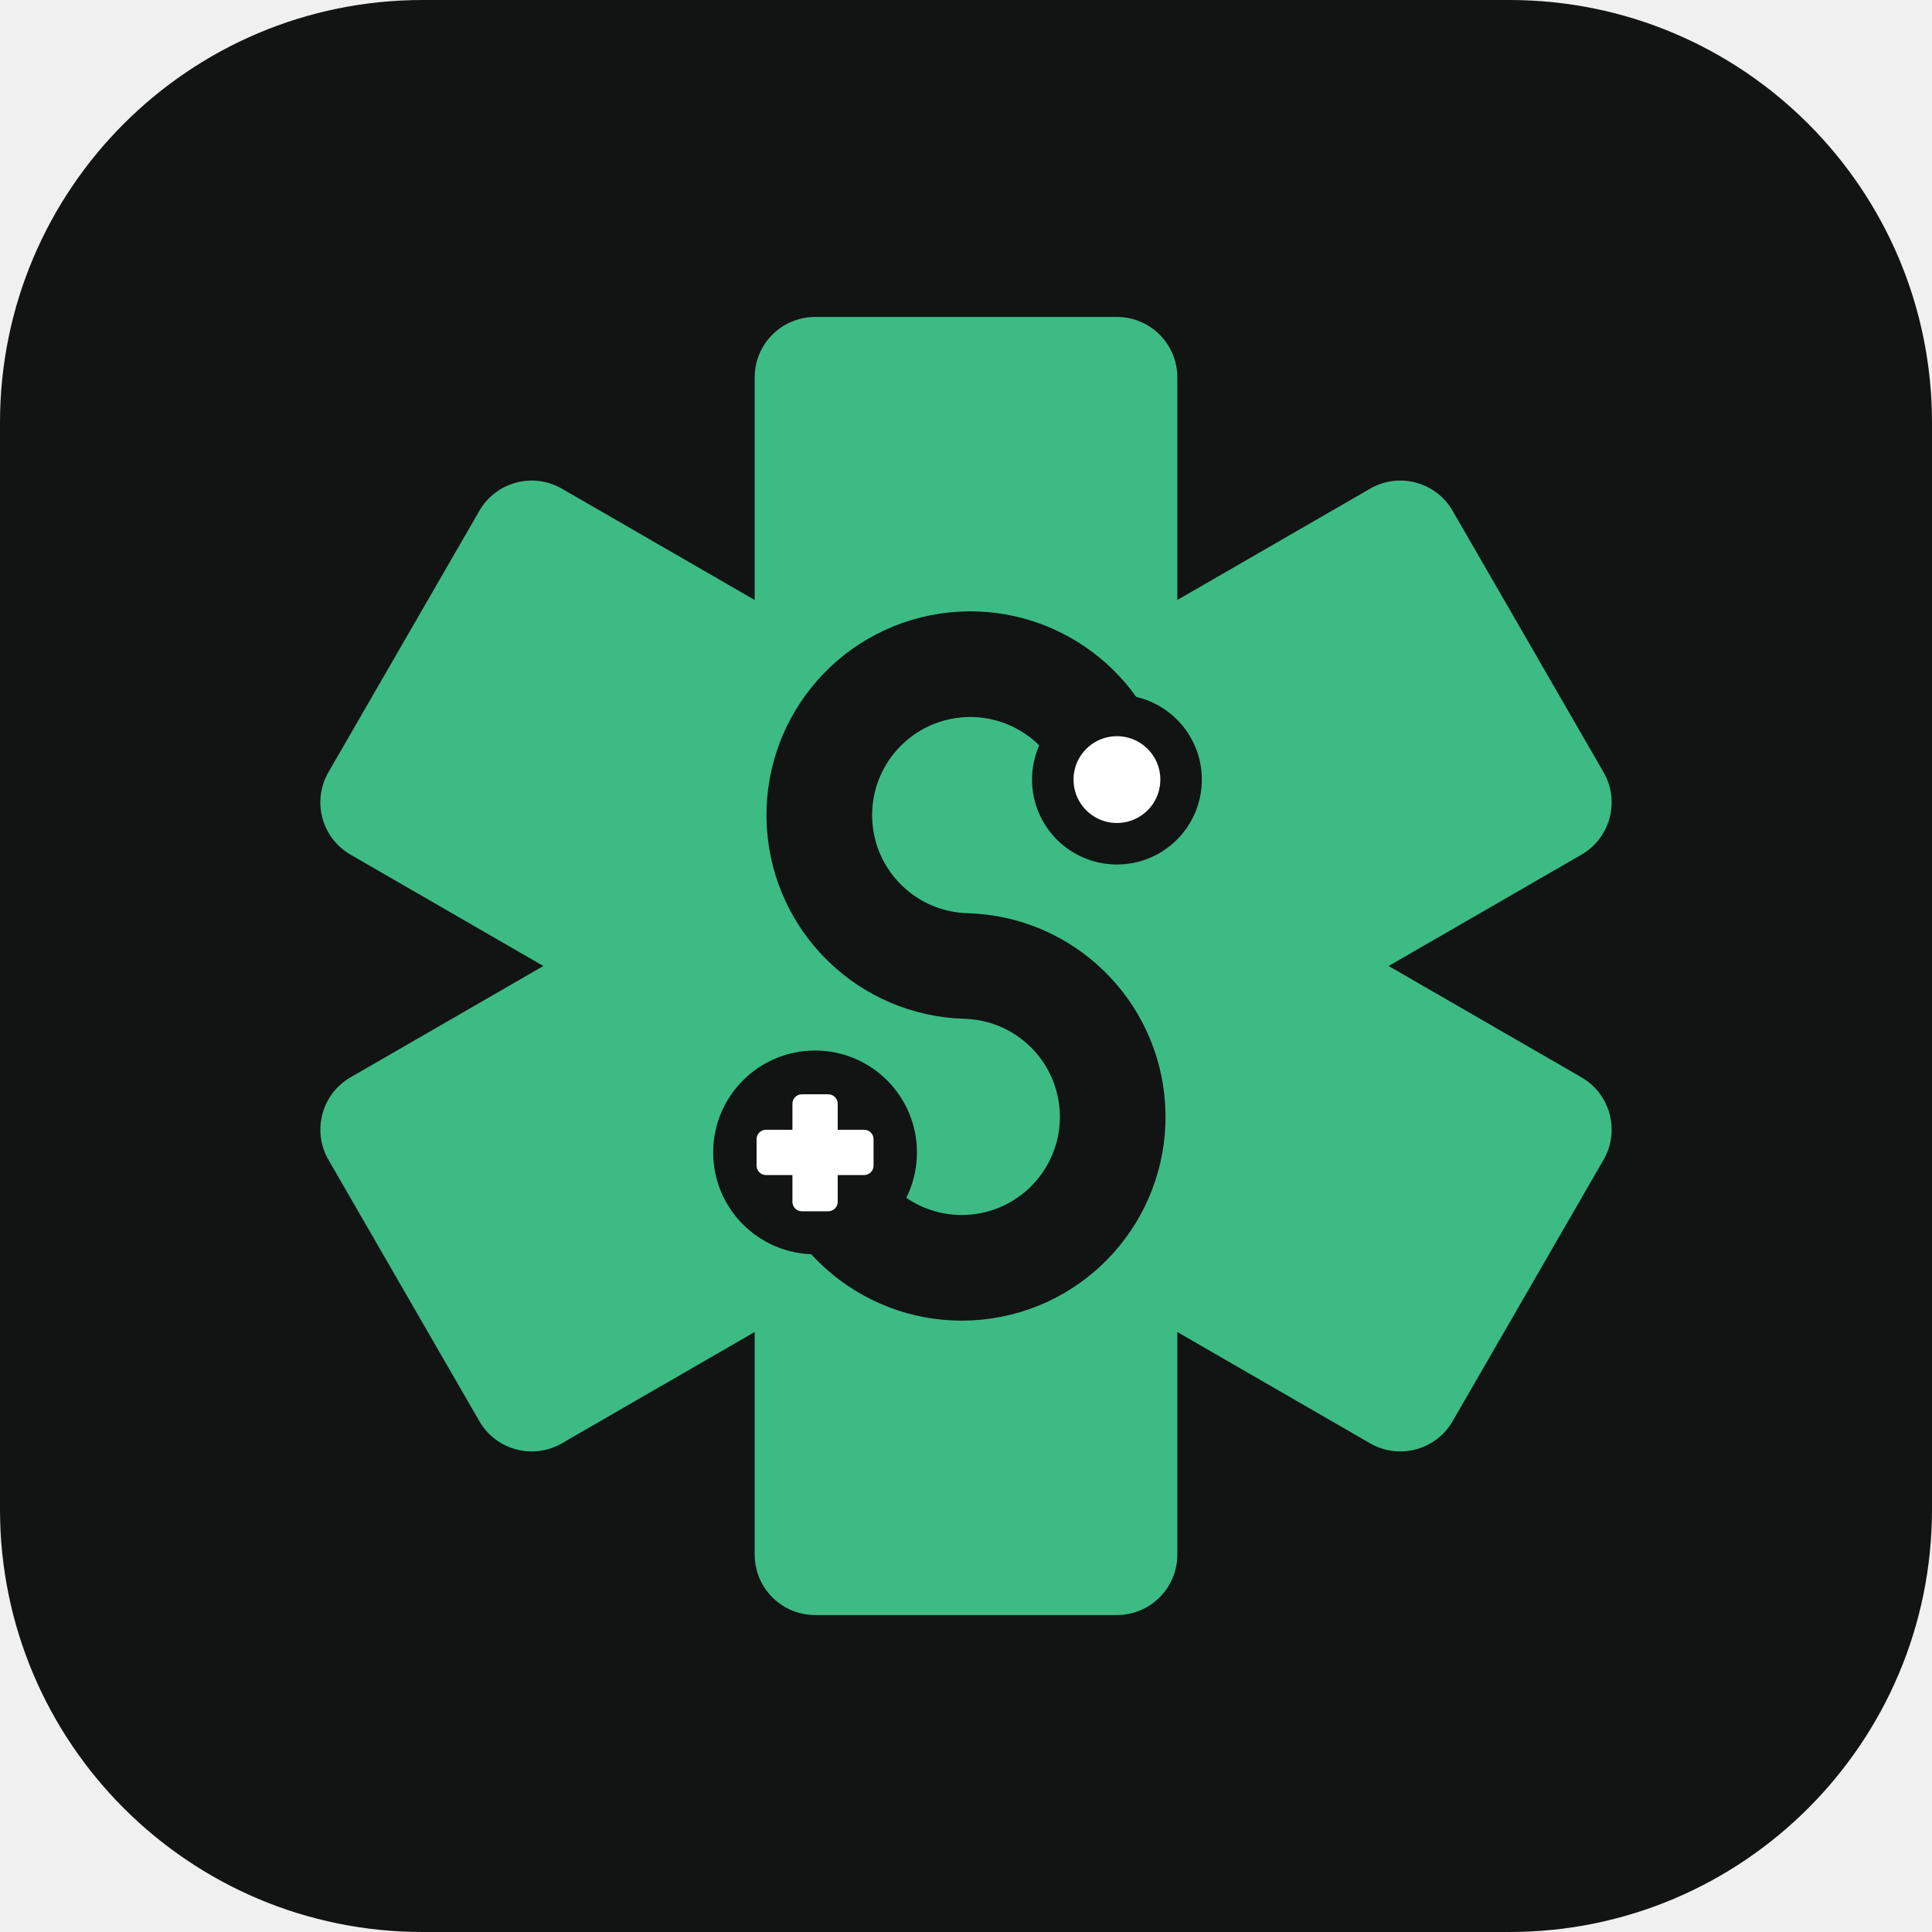
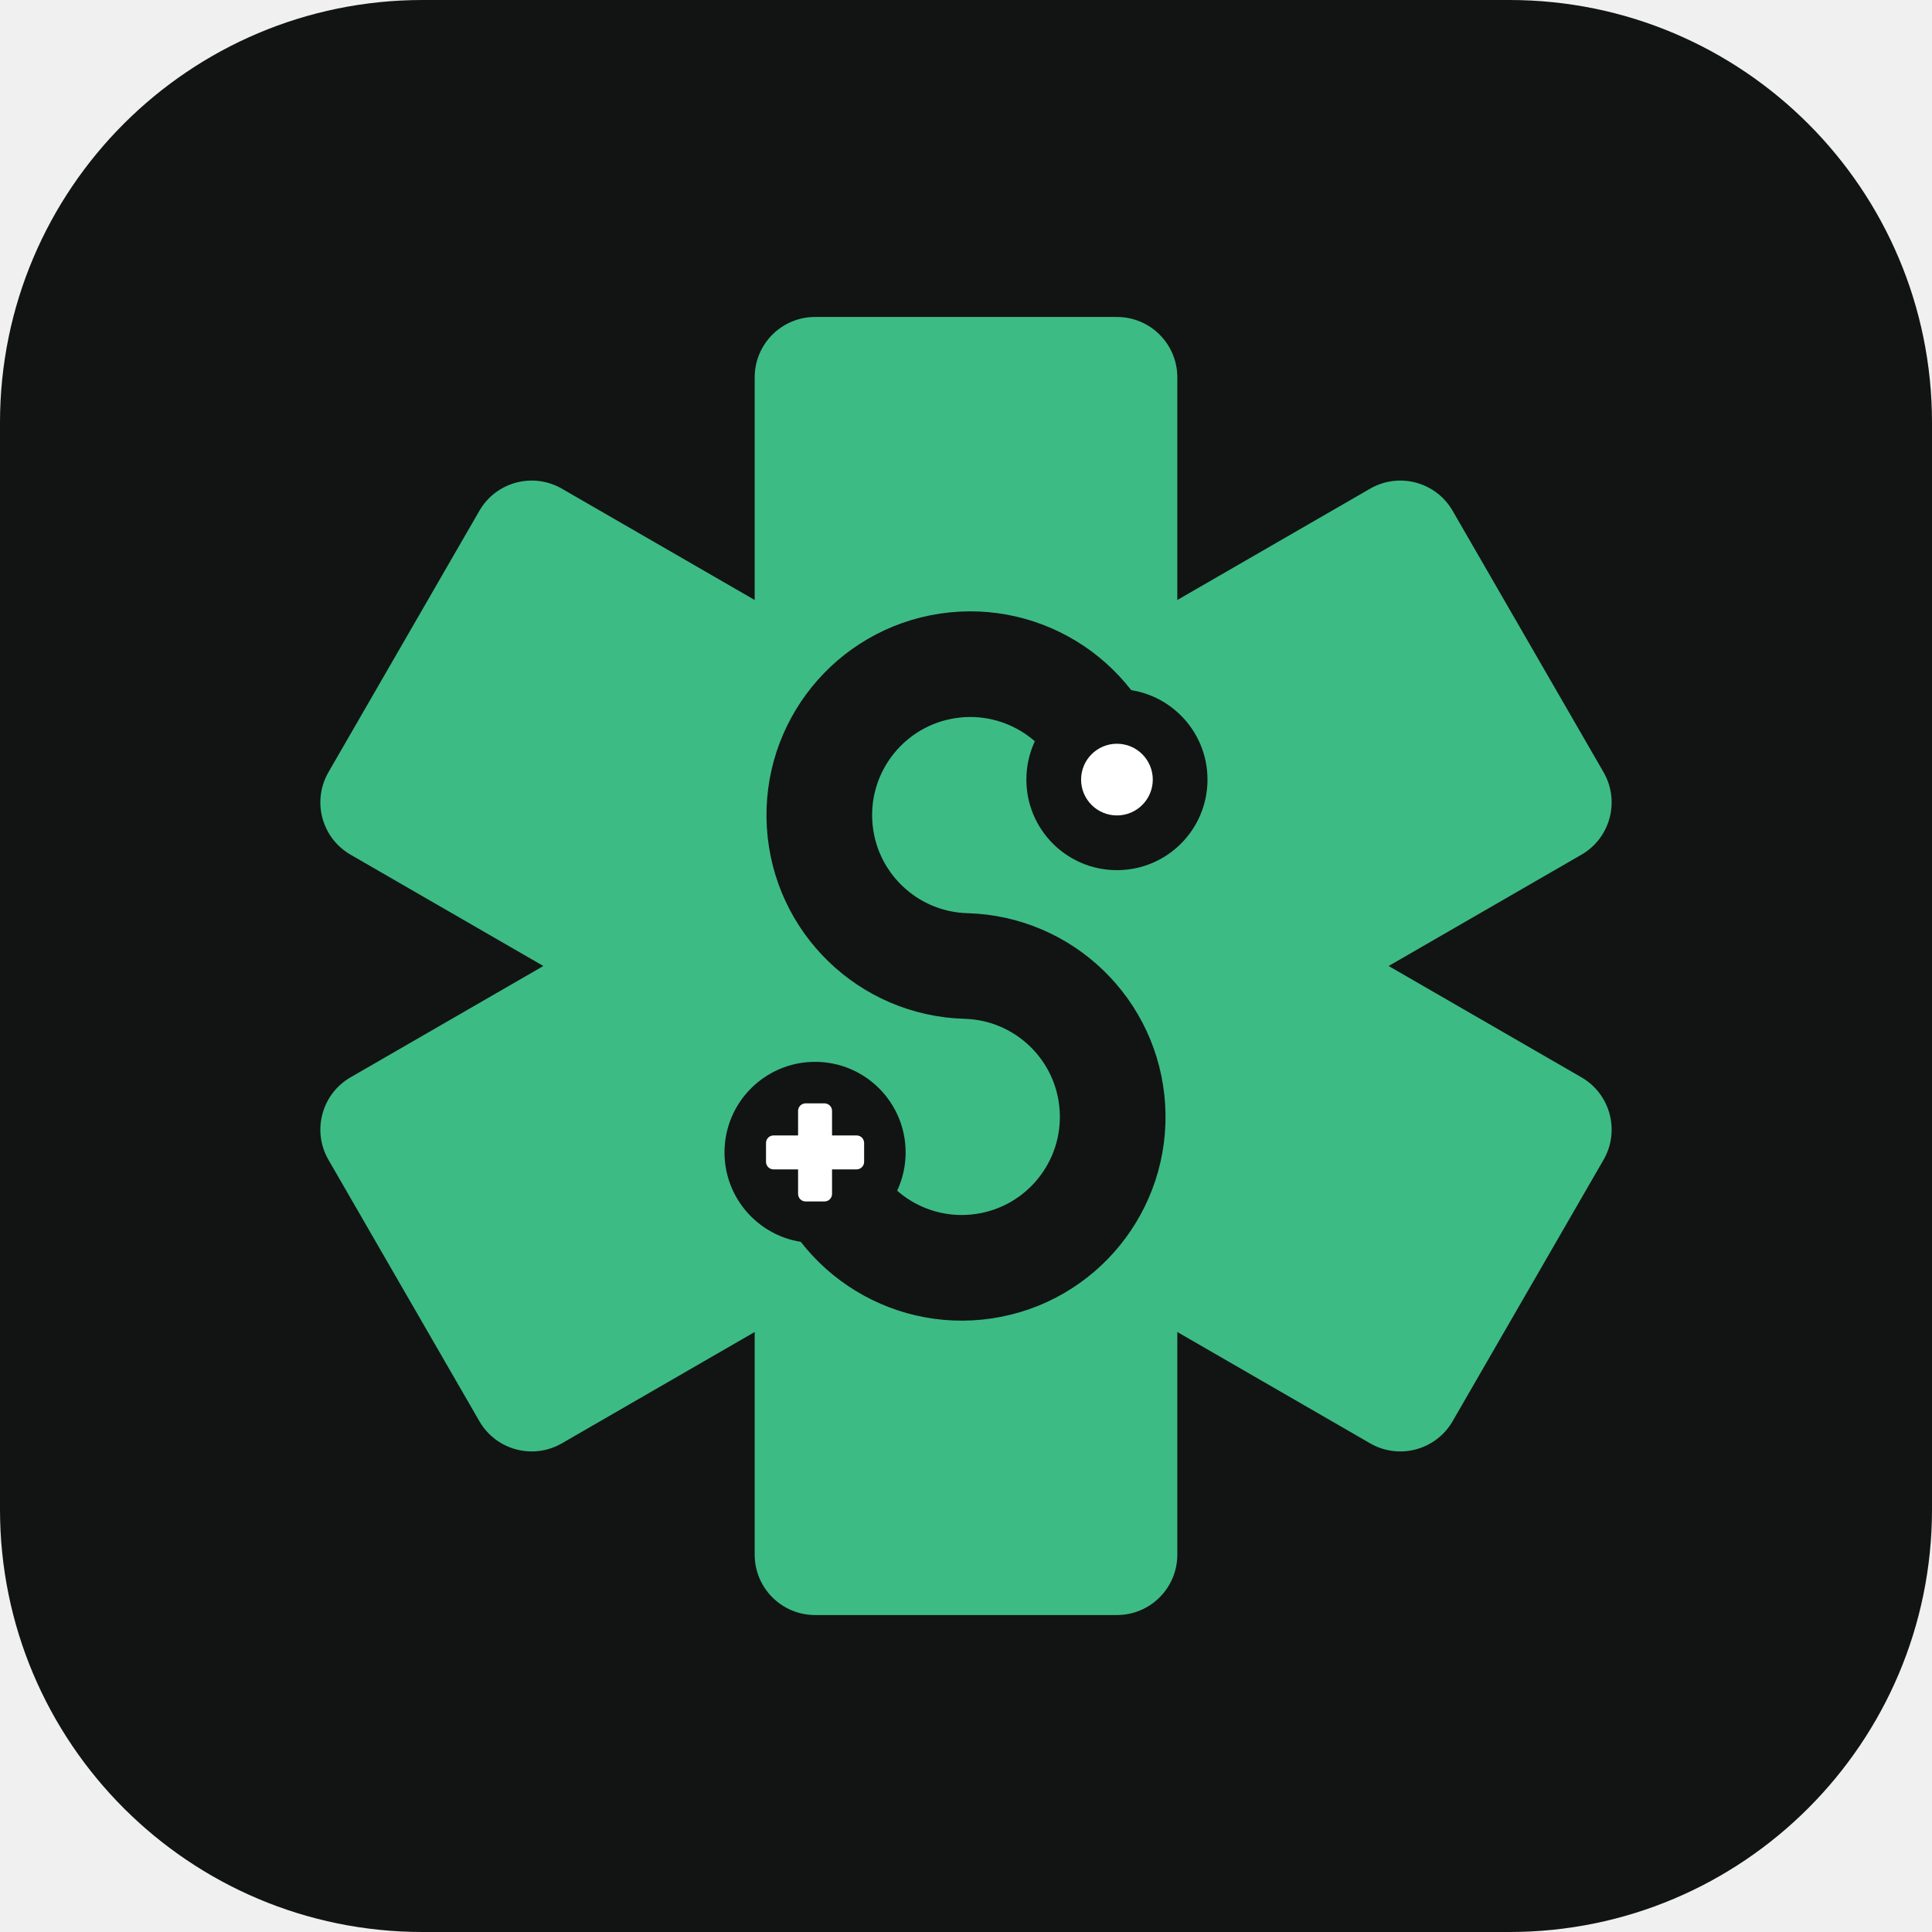
<svg xmlns="http://www.w3.org/2000/svg" viewBox="0 0 512 512" width="512" height="512" role="img" aria-label="Standby">
  <rect width="512" height="512" rx="112" fill="#111413" />
  <g fill="#3DBB85">
    <rect x="200" y="84" width="112" height="344" rx="16" />
    <rect x="200" y="84" width="112" height="344" rx="16" transform="rotate(60 256 256)" />
    <rect x="200" y="84" width="112" height="344" rx="16" transform="rotate(120 256 256)" />
  </g>
  <path d="M296 206.6 A40 40 0 1 0 256 256 A40 40 0 1 1 216 305.4" fill="none" stroke="#111413" stroke-width="28" stroke-linecap="round" />
-   <circle cx="296" cy="206.6" r="17" fill="#FFFFFF" stroke="#111413" stroke-width="11" />
-   <circle cx="216" cy="305.4" r="27" fill="#111413" />
-   <rect x="210" y="290" width="12" height="31" rx="2.5" fill="#FFFFFF" />
-   <rect x="200.5" y="299.4" width="31" height="12" rx="2.5" fill="#FFFFFF" />
+   <circle cx="296" cy="206.6" r="24" fill="#111413" />
+   <circle cx="296" cy="206.6" r="9.5" fill="#FFFFFF" />
+   <circle cx="216" cy="305.4" r="24" fill="#111413" />
+   <rect x="211.5" y="292.4" width="9" height="26" rx="2" fill="#FFFFFF" />
+   <rect x="203" y="300.9" width="26" height="9" rx="2" fill="#FFFFFF" />
</svg>
